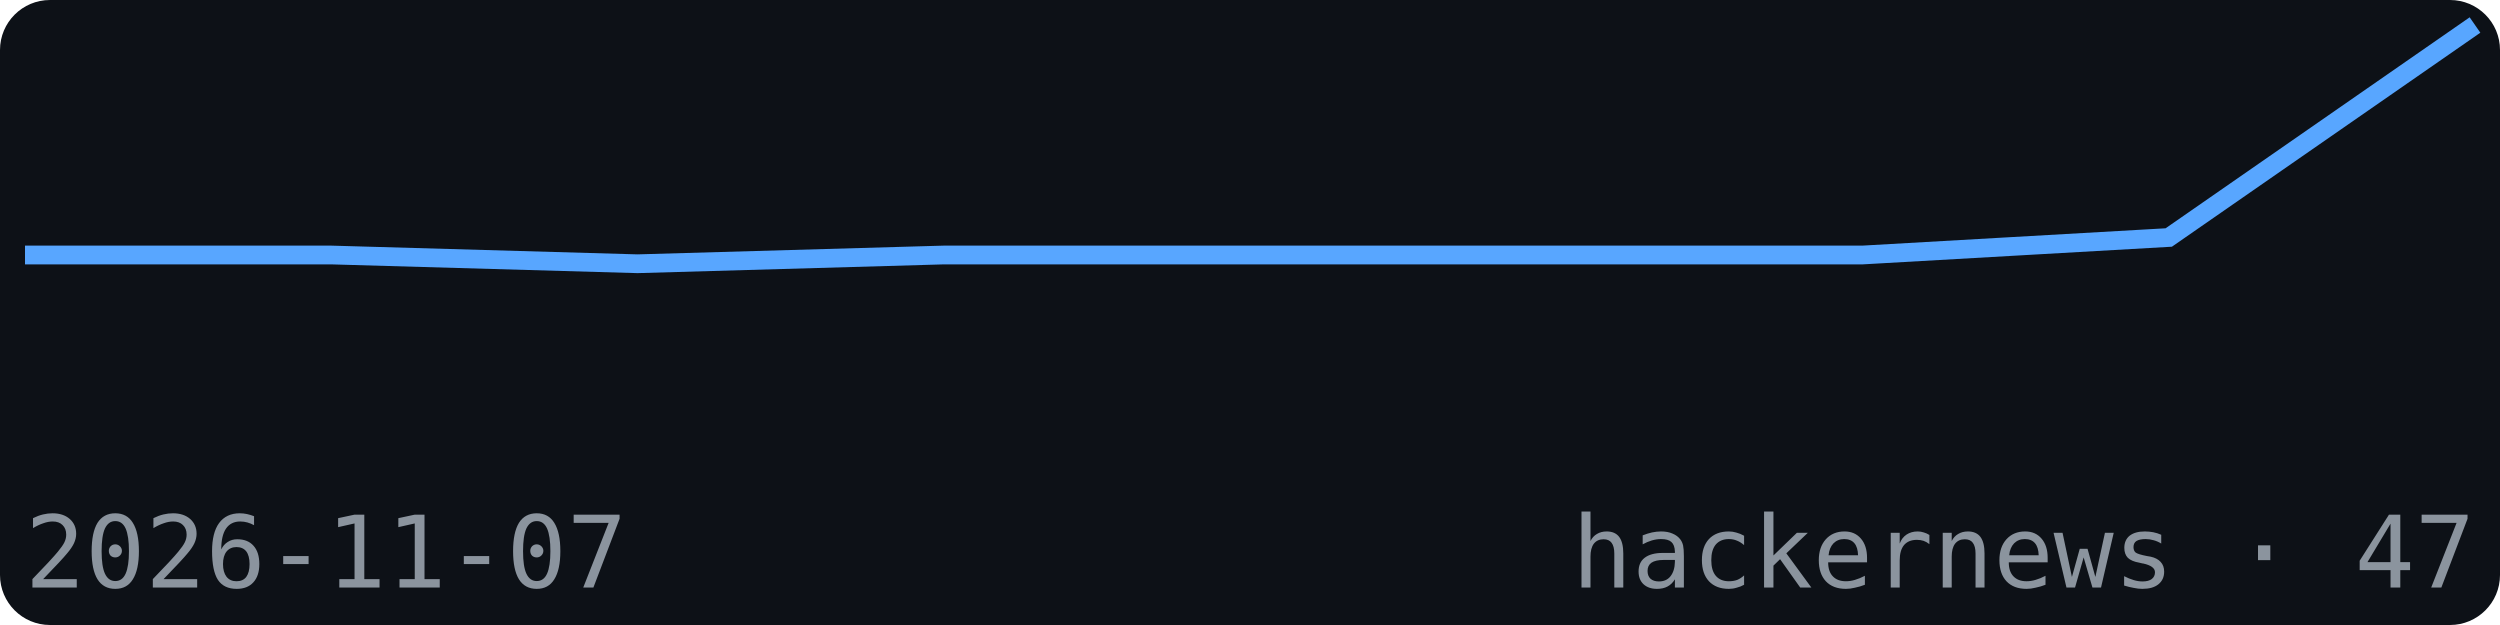
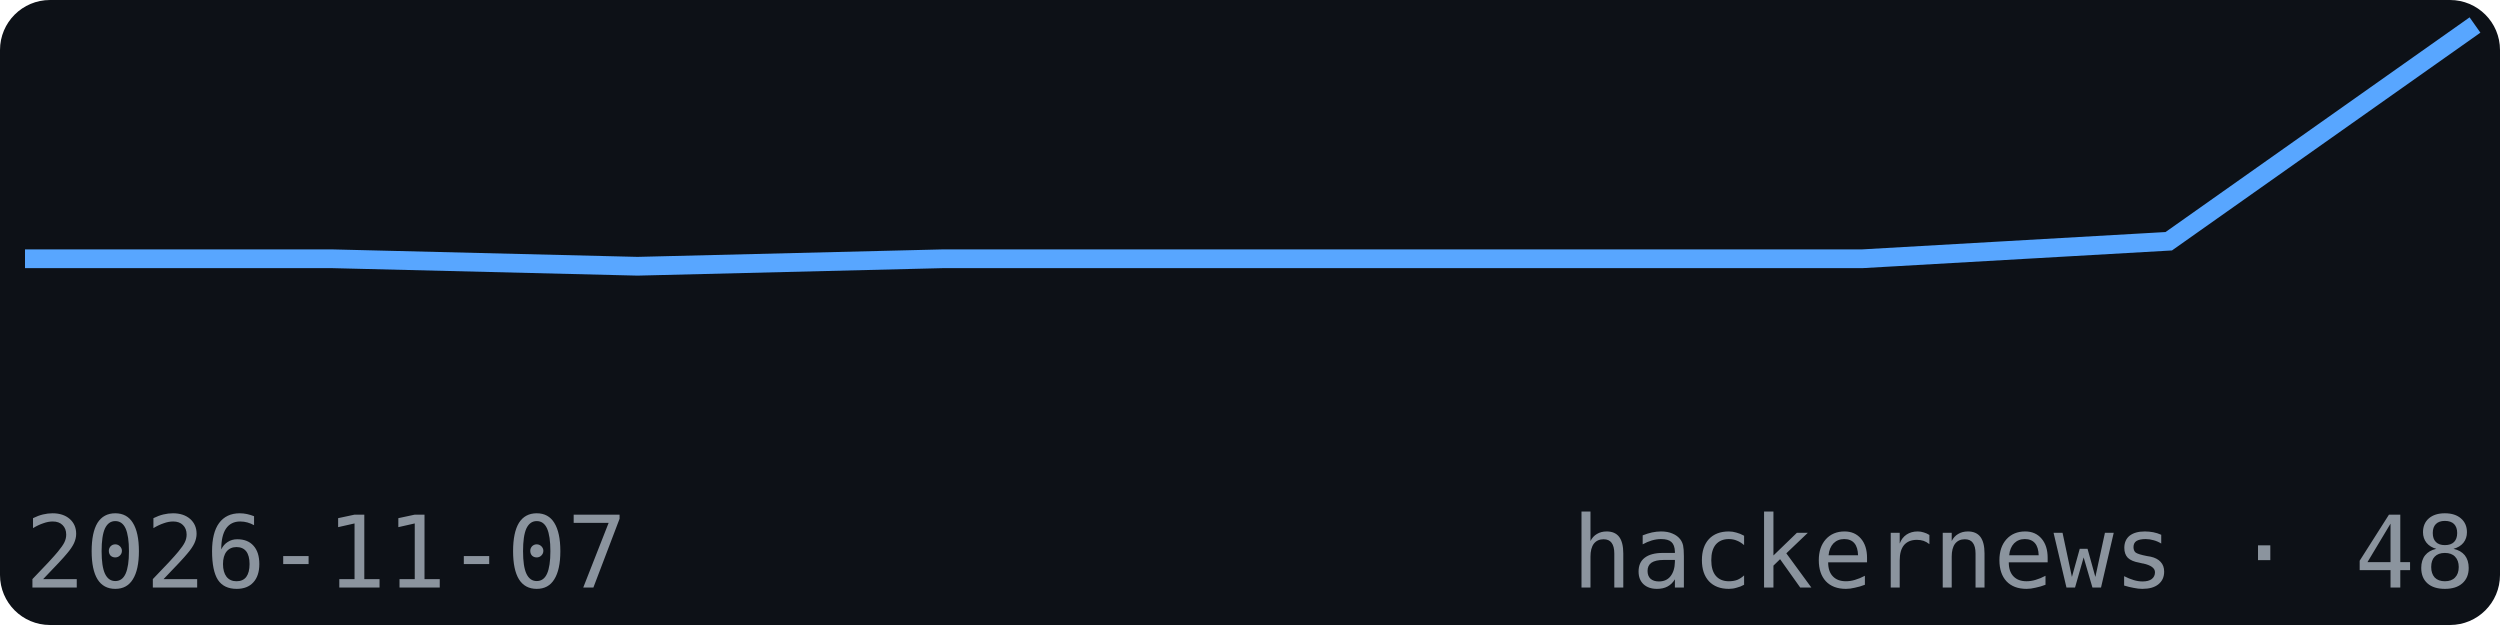
<svg xmlns="http://www.w3.org/2000/svg" width="200" height="50" viewBox="0 0 200 50" font-family="monospace">
  <rect width="200" height="50" fill="#0d1117" rx="4" />
-   <polyline points="2.0,20.4 26.5,20.4 51.0,21.1 75.5,20.4 100.0,20.4 124.5,20.4 149.0,20.4 173.5,19.0 198.0,2.0" fill="none" stroke="#58a6ff" stroke-width="1.5" />
+   <polyline points="2.0,20.7 26.5,20.7 51.0,21.3 75.5,20.7 100.0,20.7 124.5,20.7 149.0,20.7 173.5,19.3 198.0,2.0" fill="none" stroke="#58a6ff" stroke-width="1.5" />
  <text x="2" y="47" font-size="8" fill="#8b949e">2026-11-07</text>
-   <text x="198" y="47" font-size="8" fill="#8b949e" text-anchor="end">hackernews · 47</text>
+   <text x="198" y="47" font-size="8" fill="#8b949e" text-anchor="end">hackernews · 48</text>
</svg>
